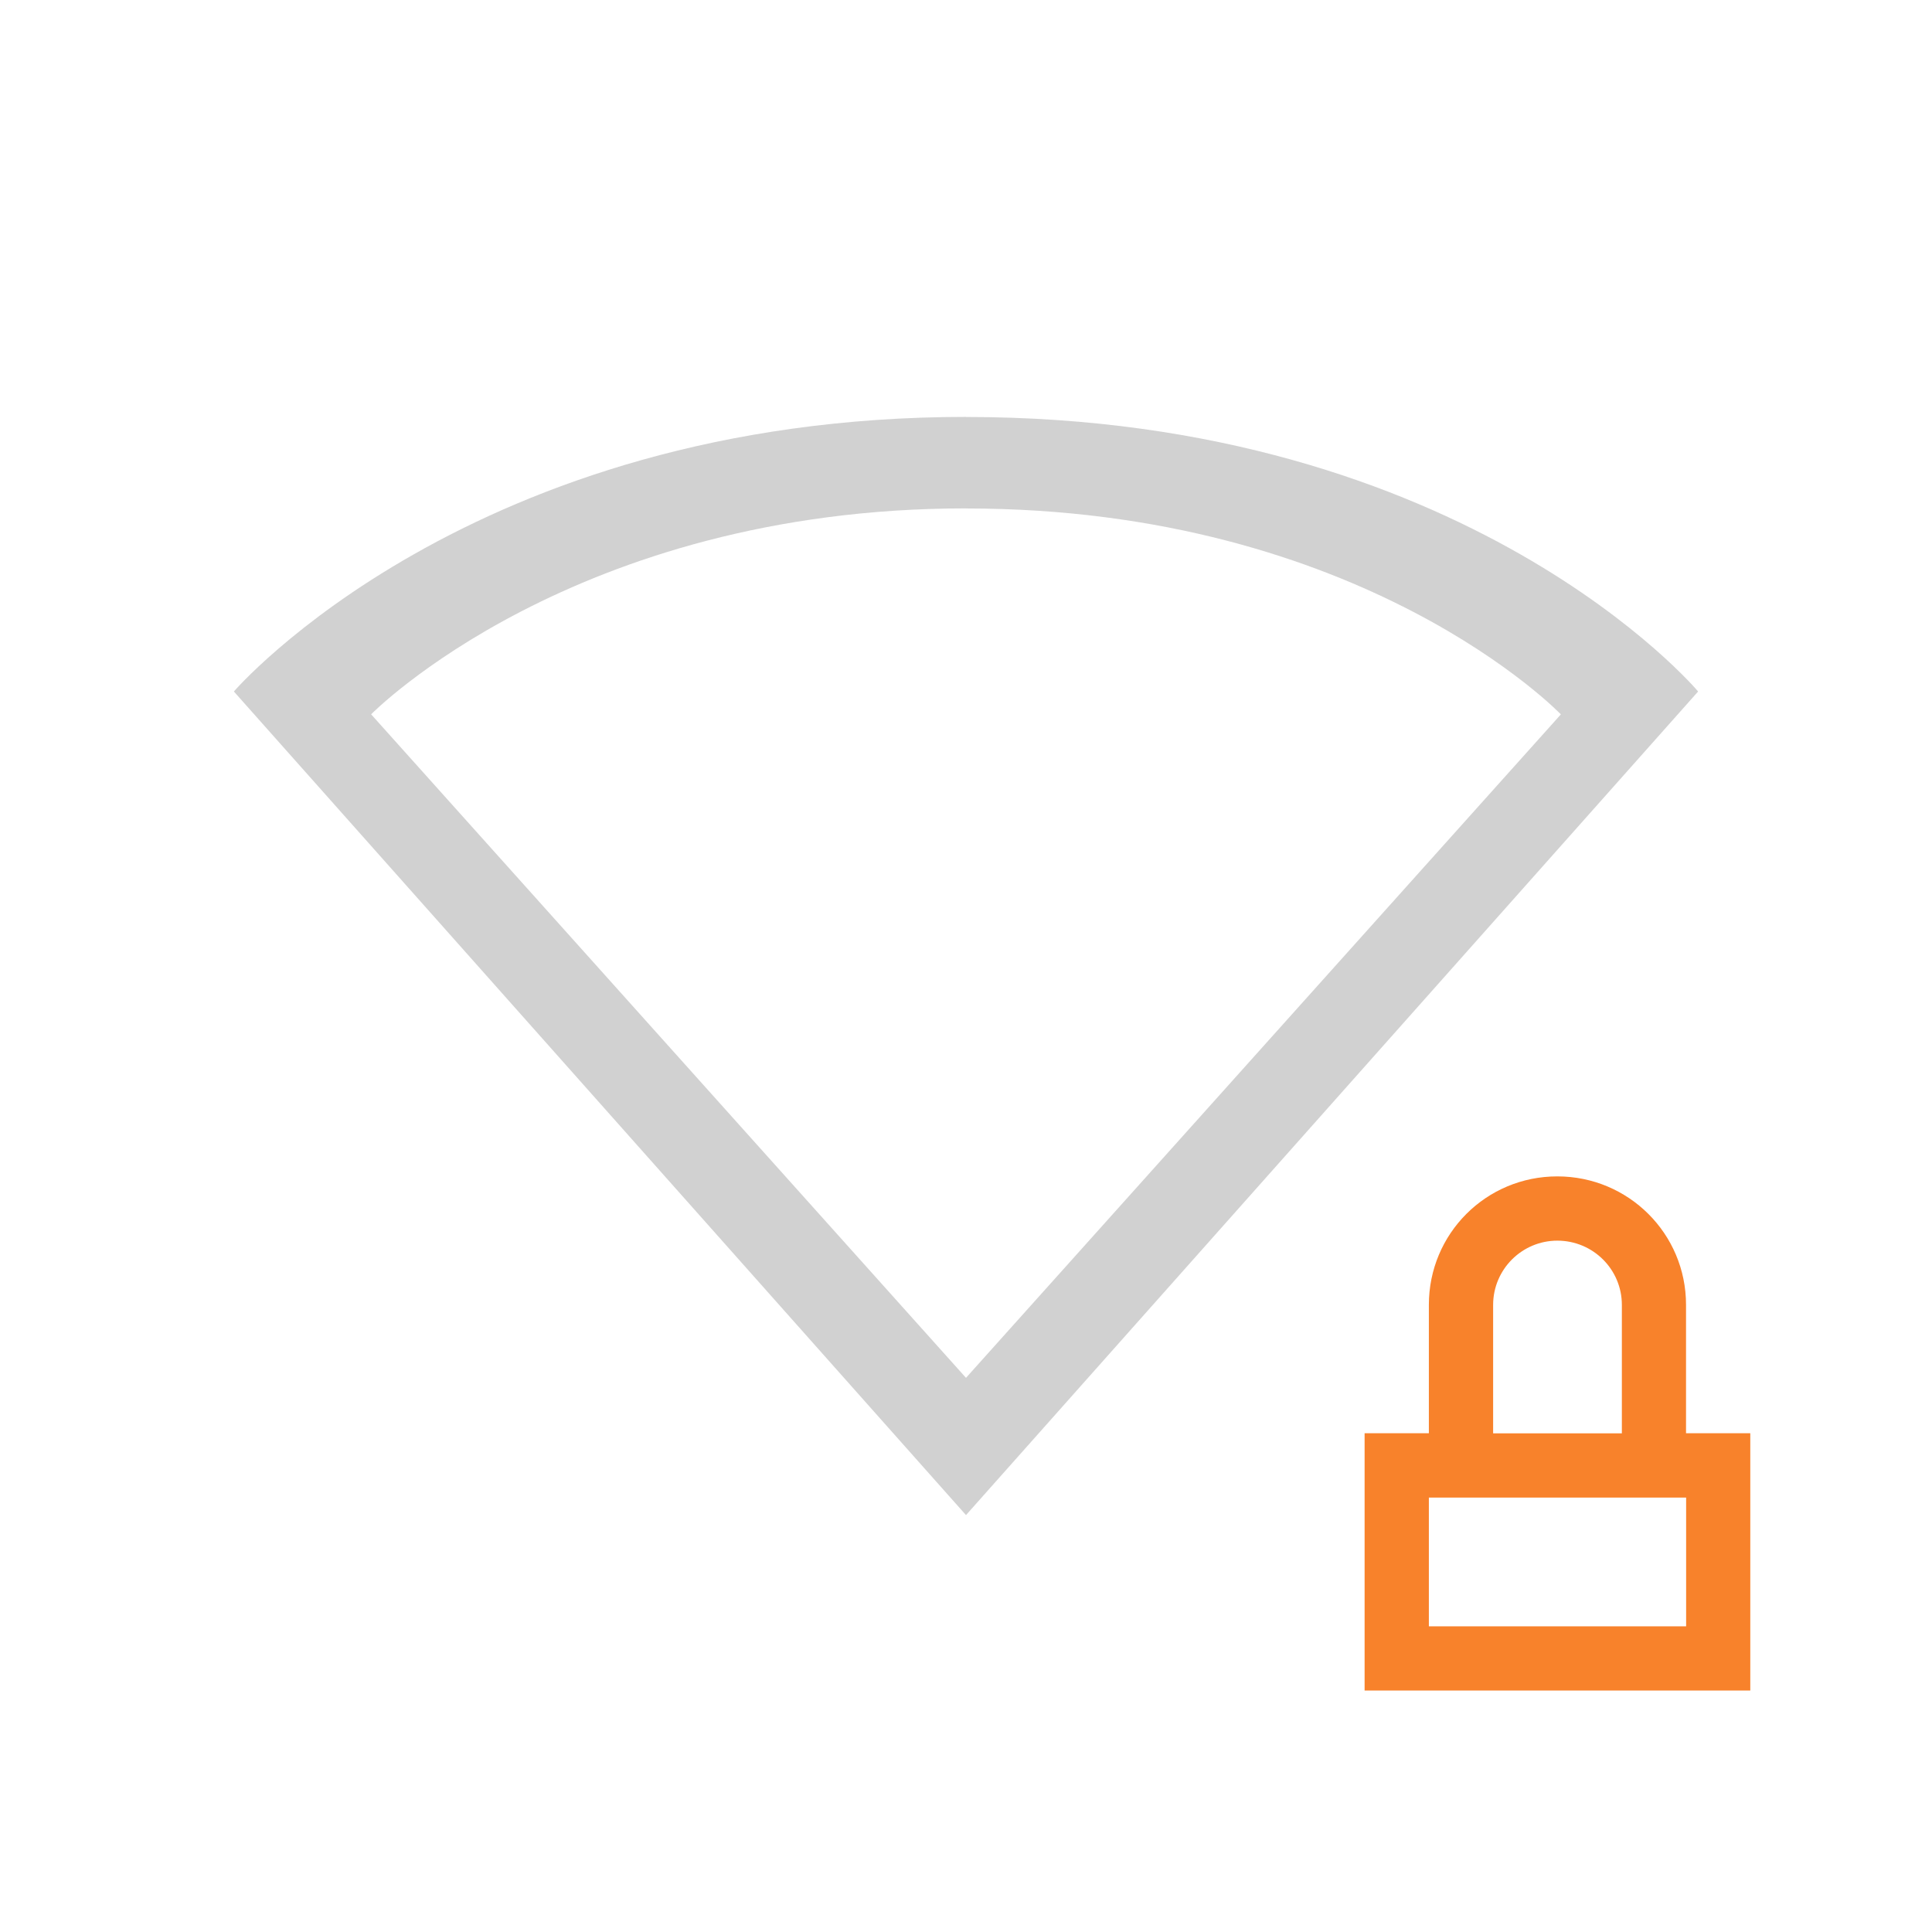
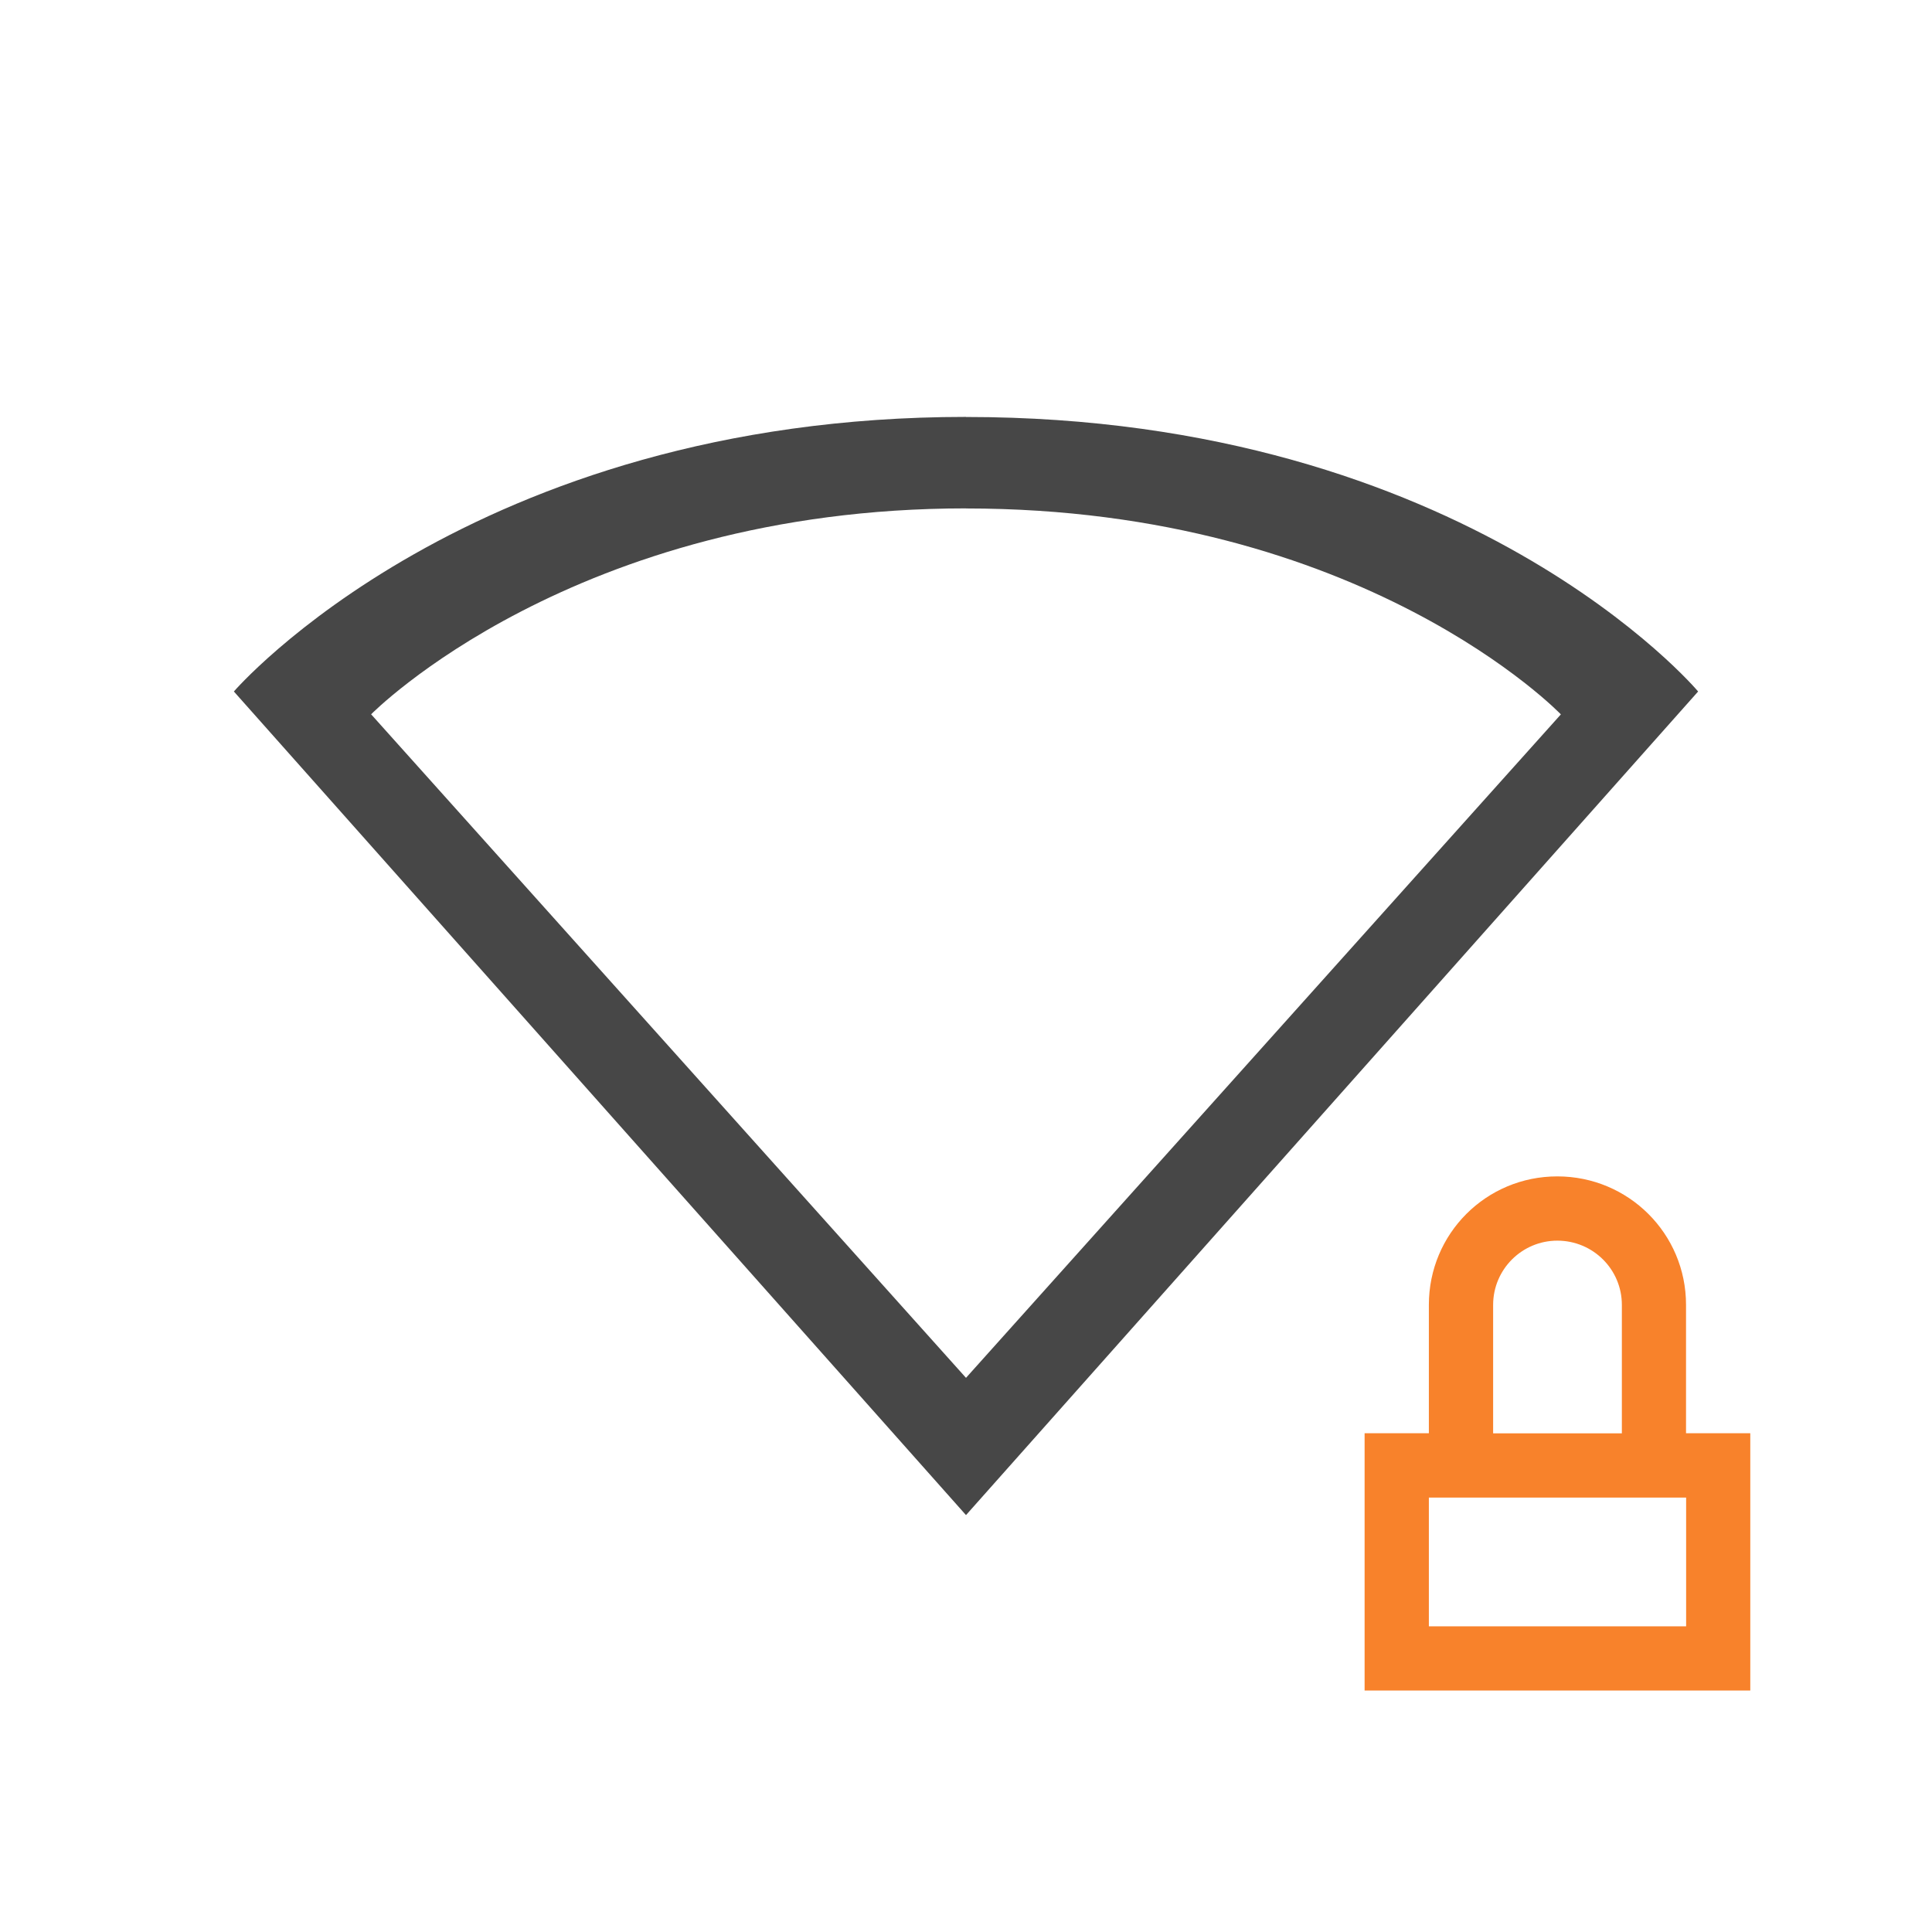
<svg xmlns="http://www.w3.org/2000/svg" width="19pt" height="19pt" viewBox="0 0 19 19" version="1.1" id="svg113">
  <defs id="defs130" />
  <path id="path246" d="m 15.315,11.569 c -0.7,0 -1.263,0.563 -1.263,1.263 l 0,1.263 -0.632,0 0,2.53 3.793,0 0,-2.53 -0.632,0 0,-1.263 c 0,-0.7 -0.566,-1.263 -1.266,-1.263 z m 0,0.632 c 0.352,0 0.635,0.283 0.635,0.632 l 0,1.263 -1.266,0 0,-1.263 c 0,-0.349 0.283,-0.632 0.632,-0.632 z m -1.263,2.527 2.53,0 0,1.266 -2.53,0 z m 0,0" style="fill:#f8822b;fill-opacity:1;fill-rule:nonzero;stroke:none" />
-   <g style="fill:#cccccc" id="surface1" transform="matrix(0.7578947,0,0,0.7578947,2.3,2.3)">
-     <path id="path4168" d="M 9.5,2.375 C 3.066,2.375 0,5.938 0,5.938 L 9.5,16.625 19,5.938 c 0,0 -2.988,-3.562 -9.5,-3.562 z m 0,1.188 c 5.156,0 7.719,2.672 7.719,2.672 L 9.5,14.844 1.781,6.234 c 0,0 2.625,-2.672 7.719,-2.672 z m 0,0" style="fill:#cccccc;fill-opacity:0.902;fill-rule:nonzero;stroke:none" />
+   <g style="fill:#333333" id="surface1" transform="matrix(0.7578947,0,0,0.7578947,2.3,2.3)">
+     <path id="path4168" d="M 9.5,2.375 C 3.066,2.375 0,5.938 0,5.938 L 9.5,16.625 19,5.938 c 0,0 -2.988,-3.562 -9.5,-3.562 z m 0,1.188 c 5.156,0 7.719,2.672 7.719,2.672 L 9.5,14.844 1.781,6.234 c 0,0 2.625,-2.672 7.719,-2.672 z m 0,0" style="fill:#333333;fill-opacity:0.902;fill-rule:nonzero;stroke:none" />
  </g>
</svg>
